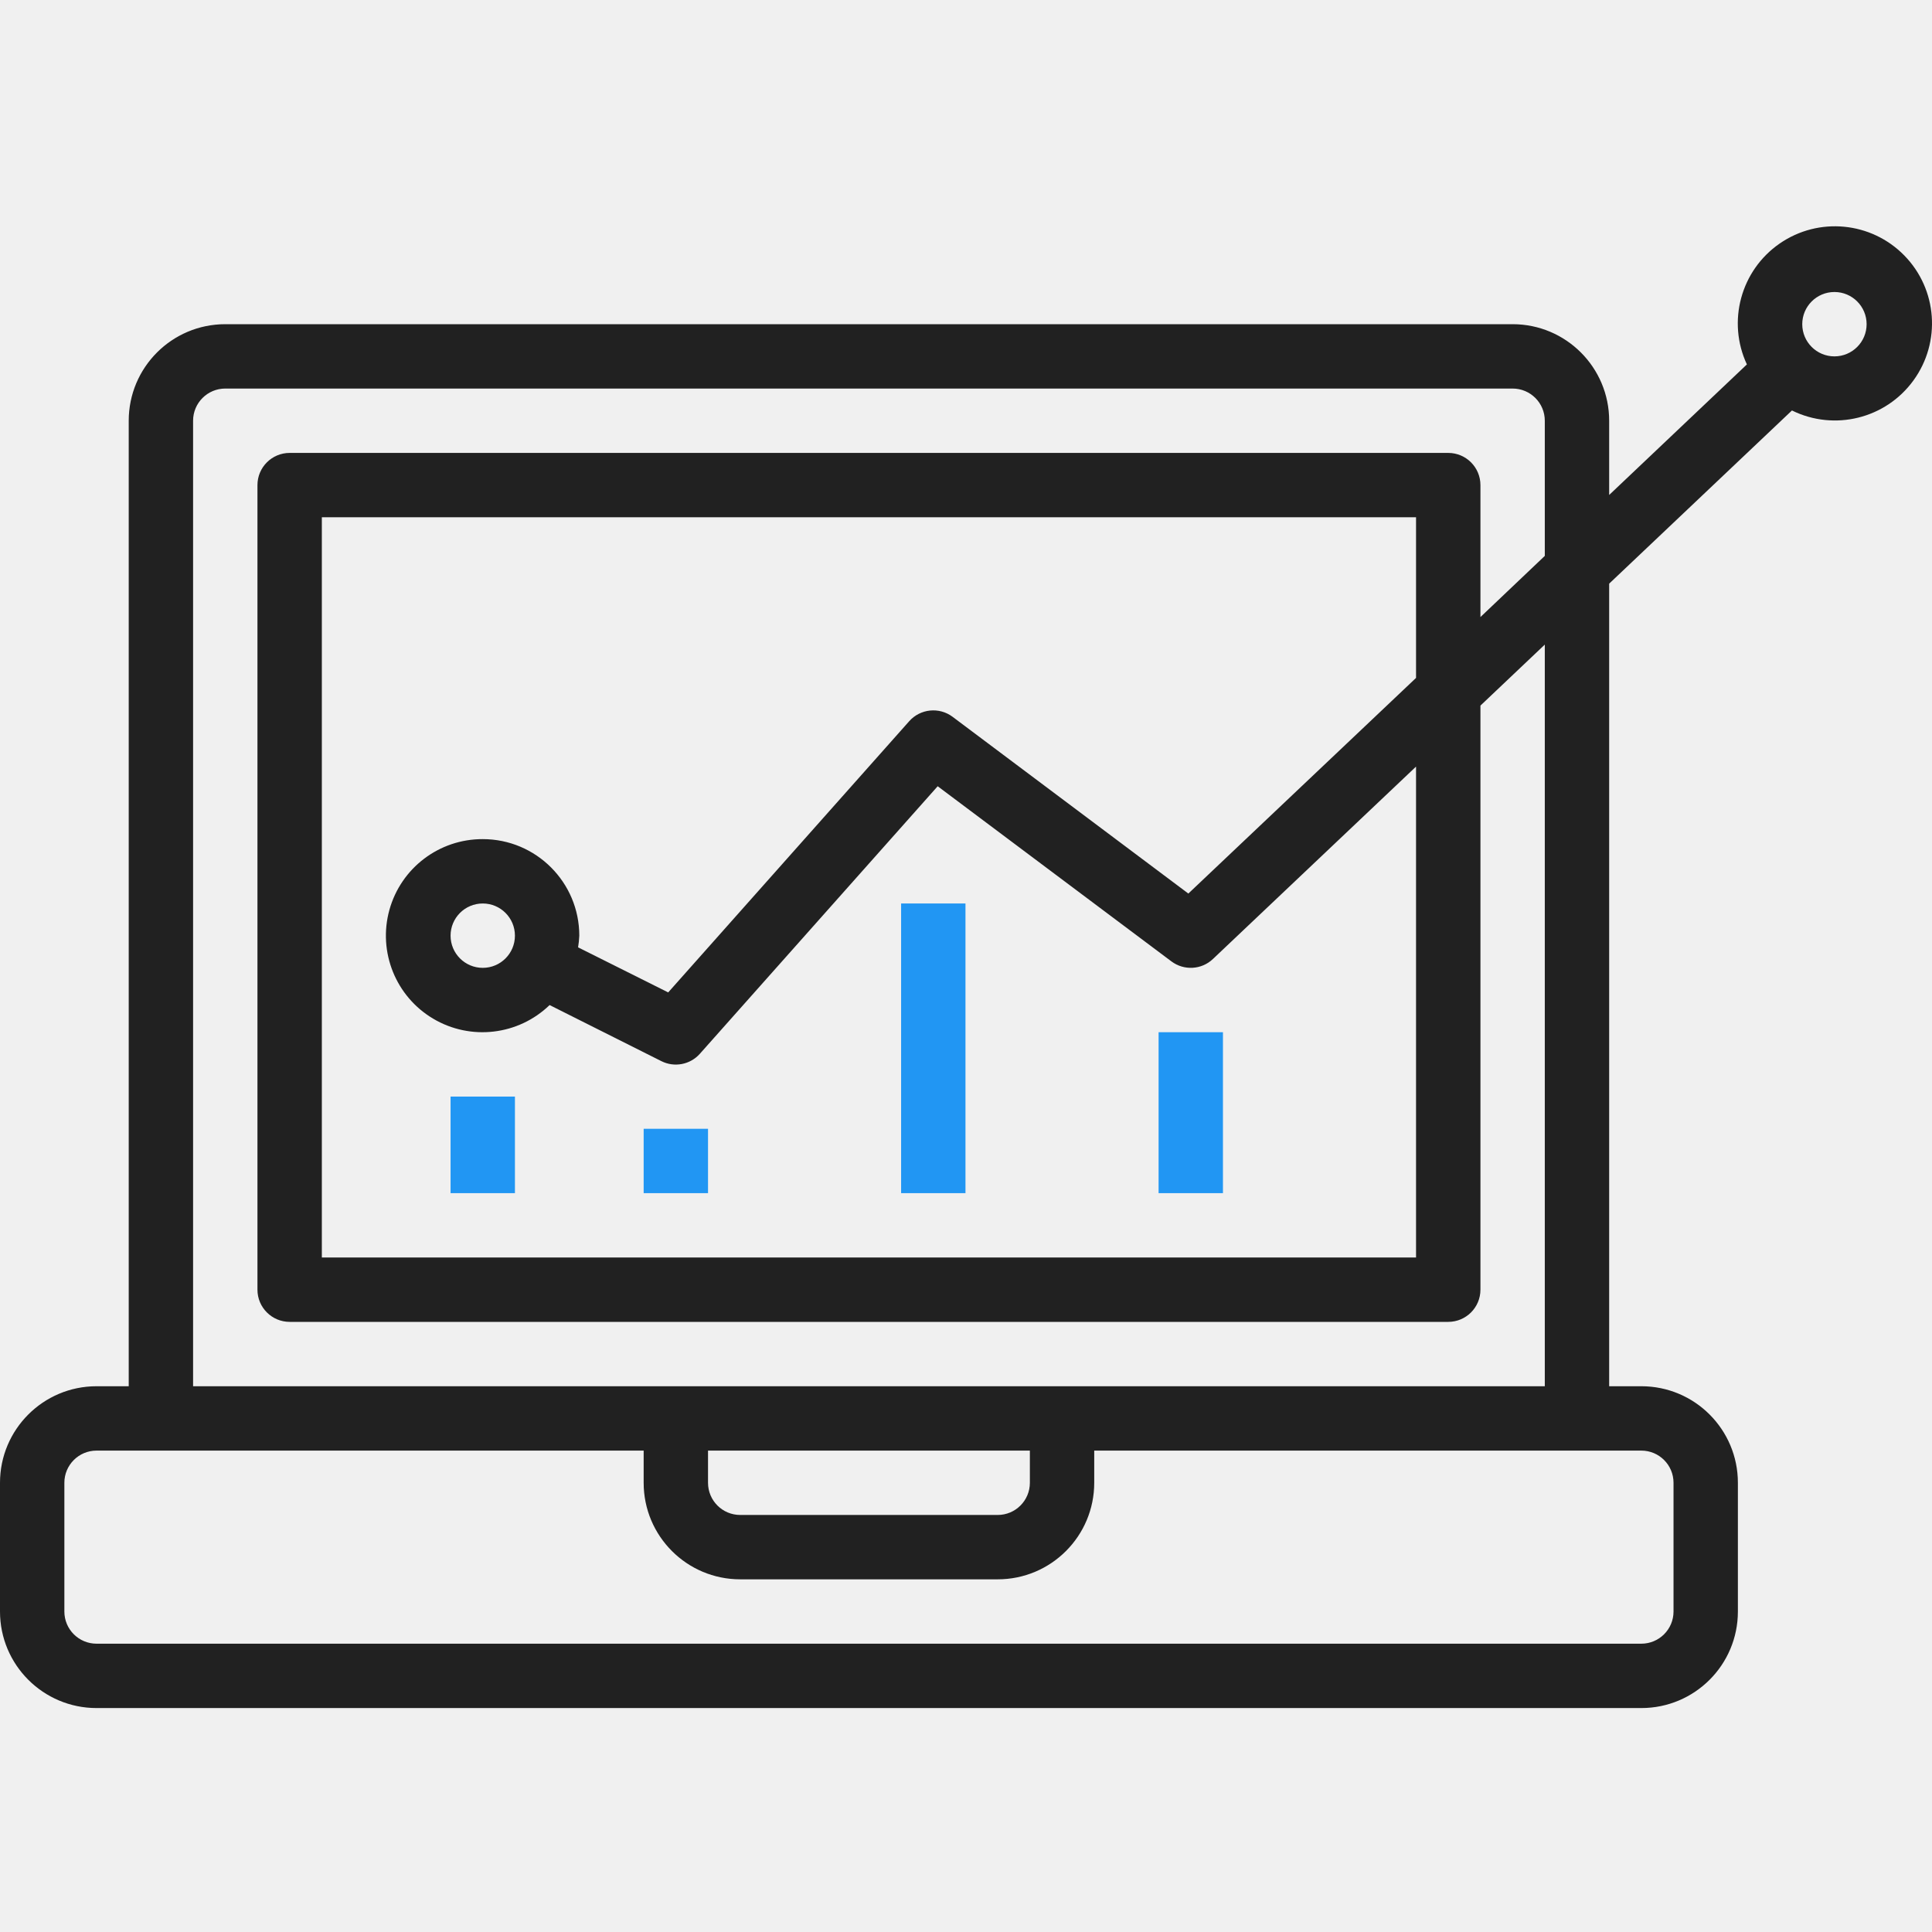
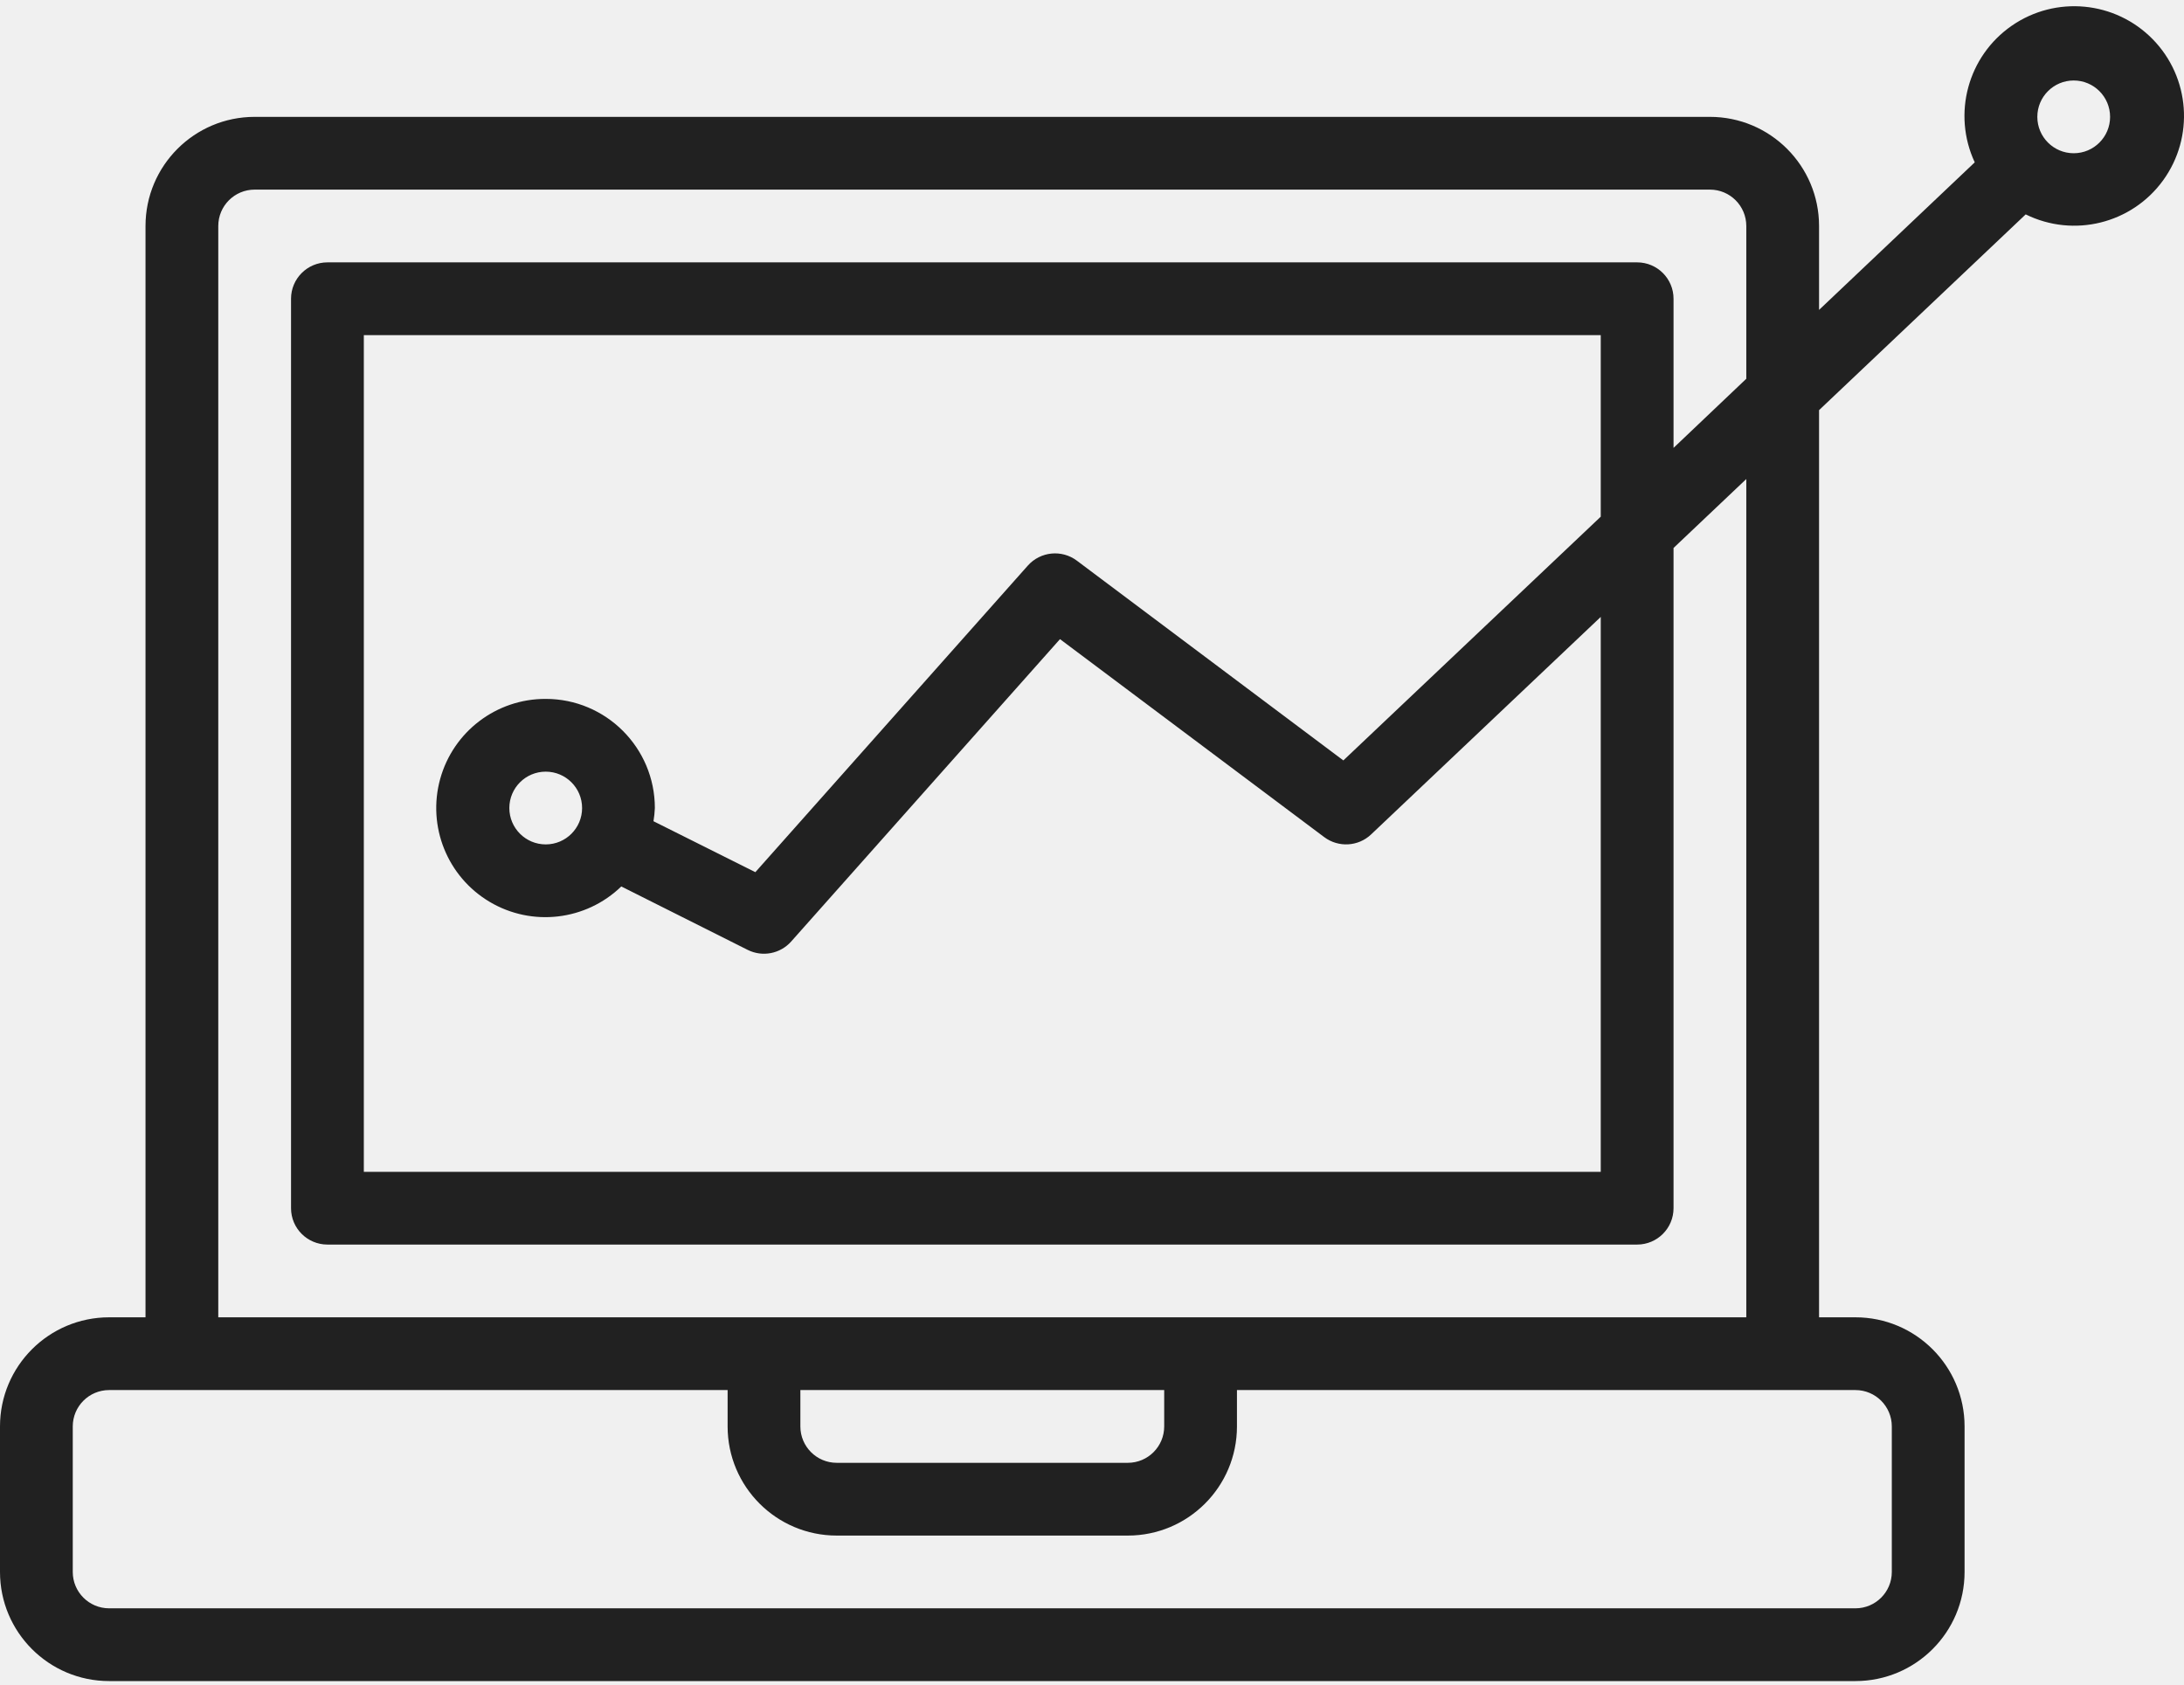
- <svg xmlns="http://www.w3.org/2000/svg" width="70" height="70" viewBox="0 0 70 70" fill="none">
-   <g clip-path="url(#clip0_25372_61)">
-     <path d="M32.649 32.735H34.981V43.23H32.649V32.735Z" fill="#2196F3" />
-     <path d="M41.978 37.399H44.31V43.23H41.978V37.399Z" fill="#2196F3" />
-     <path d="M23.321 40.898H25.653V43.23H23.321V40.898Z" fill="#2196F3" />
-     <path d="M16.325 39.731H18.657V43.23H16.325V39.731Z" fill="#2196F3" />
-     <path d="M3.498 61.886H59.469C61.401 61.886 62.967 60.32 62.967 58.388V53.724C62.967 51.792 61.401 50.226 59.469 50.226H58.303V21.147L64.926 14.872C66.463 15.63 68.324 15.17 69.33 13.781C70.337 12.393 70.196 10.482 68.997 9.257C67.797 8.031 65.89 7.849 64.48 8.824C63.07 9.8 62.569 11.65 63.293 13.204L58.303 17.934V15.244C58.303 13.312 56.736 11.746 54.805 11.746H8.162C6.231 11.746 4.664 13.312 4.664 15.244V50.226H3.498C1.566 50.226 0 51.792 0 53.724V58.388C0 60.32 1.566 61.886 3.498 61.886ZM66.465 10.58C67.109 10.58 67.631 11.102 67.631 11.746C67.631 12.39 67.109 12.912 66.465 12.912C65.821 12.912 65.299 12.39 65.299 11.746C65.299 11.102 65.821 10.58 66.465 10.58ZM6.996 15.244C6.996 14.6 7.518 14.078 8.162 14.078H54.805C55.449 14.078 55.971 14.6 55.971 15.244V20.141L53.639 22.357V17.576C53.639 16.932 53.117 16.41 52.472 16.41H10.495C9.851 16.41 9.328 16.932 9.328 17.576V46.728C9.328 47.372 9.851 47.894 10.495 47.894H52.472C53.117 47.894 53.639 47.372 53.639 46.728V25.565L55.971 23.355V50.226H6.996V15.244ZM17.491 30.403C15.913 30.398 14.528 31.449 14.108 32.97C13.689 34.491 14.338 36.104 15.695 36.909C17.051 37.714 18.779 37.512 19.913 36.415L23.966 38.449C24.437 38.684 25.008 38.574 25.358 38.18L33.974 28.487L42.444 34.834C42.899 35.174 43.533 35.138 43.945 34.748L51.306 27.775V45.562H11.661V18.742H51.306V24.562L43.056 32.375L34.515 25.972C34.03 25.608 33.348 25.677 32.944 26.129L24.21 35.957L20.945 34.324C20.968 34.184 20.983 34.043 20.989 33.901C20.989 31.969 19.423 30.403 17.491 30.403ZM18.657 33.901C18.657 34.545 18.135 35.067 17.491 35.067C16.847 35.067 16.325 34.545 16.325 33.901C16.325 33.257 16.847 32.735 17.491 32.735C18.135 32.735 18.657 33.257 18.657 33.901ZM25.653 52.558H37.314V53.724C37.314 54.368 36.792 54.89 36.148 54.89H26.819C26.175 54.89 25.653 54.368 25.653 53.724V52.558ZM2.332 53.724C2.332 53.08 2.854 52.558 3.498 52.558H23.321V53.724C23.321 55.656 24.887 57.222 26.819 57.222H36.148C38.08 57.222 39.646 55.656 39.646 53.724V52.558H59.469C60.113 52.558 60.635 53.08 60.635 53.724V58.388C60.635 59.032 60.113 59.554 59.469 59.554H3.498C2.854 59.554 2.332 59.032 2.332 58.388V53.724Z" fill="#212121" />
-   </g>
-   <defs>
-     <clipPath id="clip0_25372_61">
-       <rect width="70" height="70" fill="white" />
-     </clipPath>
-   </defs>
+ <svg xmlns="http://www.w3.org/2000/svg" width="70" height="54" viewBox="0 0 70 54" fill="none">
+   <path d="M3.498 53.886H59.469C61.401 53.886 62.967 52.32 62.967 50.388V45.724C62.967 43.792 61.401 42.226 59.469 42.226H58.303V13.147L64.926 6.872C66.463 7.63 68.324 7.17 69.33 5.782C70.337 4.393 70.196 2.482 68.997 1.257C67.797 0.032 65.89 -0.151 64.48 0.824C63.07 1.8 62.569 3.65 63.293 5.204L58.303 9.934V7.244C58.303 5.312 56.736 3.746 54.805 3.746H8.162C6.231 3.746 4.664 5.312 4.664 7.244V42.226H3.498C1.566 42.226 0 43.792 0 45.724V50.388C0 52.32 1.566 53.886 3.498 53.886ZM66.465 2.58C67.109 2.58 67.631 3.102 67.631 3.746C67.631 4.39 67.109 4.912 66.465 4.912C65.821 4.912 65.299 4.39 65.299 3.746C65.299 3.102 65.821 2.58 66.465 2.58ZM6.996 7.244C6.996 6.6 7.518 6.078 8.162 6.078H54.805C55.449 6.078 55.971 6.6 55.971 7.244V12.141L53.639 14.357V9.576C53.639 8.932 53.117 8.41 52.472 8.41H10.495C9.851 8.41 9.328 8.932 9.328 9.576V38.728C9.328 39.372 9.851 39.894 10.495 39.894H52.472C53.117 39.894 53.639 39.372 53.639 38.728V17.565L55.971 15.355V42.226H6.996V7.244ZM17.491 22.403C15.913 22.398 14.528 23.449 14.108 24.97C13.689 26.491 14.338 28.104 15.695 28.909C17.051 29.714 18.779 29.512 19.913 28.415L23.966 30.449C24.437 30.684 25.008 30.574 25.358 30.18L33.974 20.487L42.444 26.834C42.899 27.174 43.533 27.138 43.945 26.748L51.306 19.775V37.562H11.661V10.742H51.306V16.562L43.056 24.375L34.515 17.972C34.03 17.608 33.348 17.677 32.944 18.129L24.21 27.957L20.945 26.324C20.968 26.184 20.983 26.043 20.989 25.901C20.989 23.969 19.423 22.403 17.491 22.403ZM18.657 25.901C18.657 26.545 18.135 27.067 17.491 27.067C16.847 27.067 16.325 26.545 16.325 25.901C16.325 25.257 16.847 24.735 17.491 24.735C18.135 24.735 18.657 25.257 18.657 25.901ZM25.653 44.558H37.314V45.724C37.314 46.368 36.792 46.89 36.148 46.89H26.819C26.175 46.89 25.653 46.368 25.653 45.724V44.558ZM2.332 45.724C2.332 45.08 2.854 44.558 3.498 44.558H23.321V45.724C23.321 47.656 24.887 49.222 26.819 49.222H36.148C38.08 49.222 39.646 47.656 39.646 45.724V44.558H59.469C60.113 44.558 60.635 45.08 60.635 45.724V50.388C60.635 51.032 60.113 51.554 59.469 51.554H3.498C2.854 51.554 2.332 51.032 2.332 50.388V45.724Z" fill="#212121" />
</svg>
